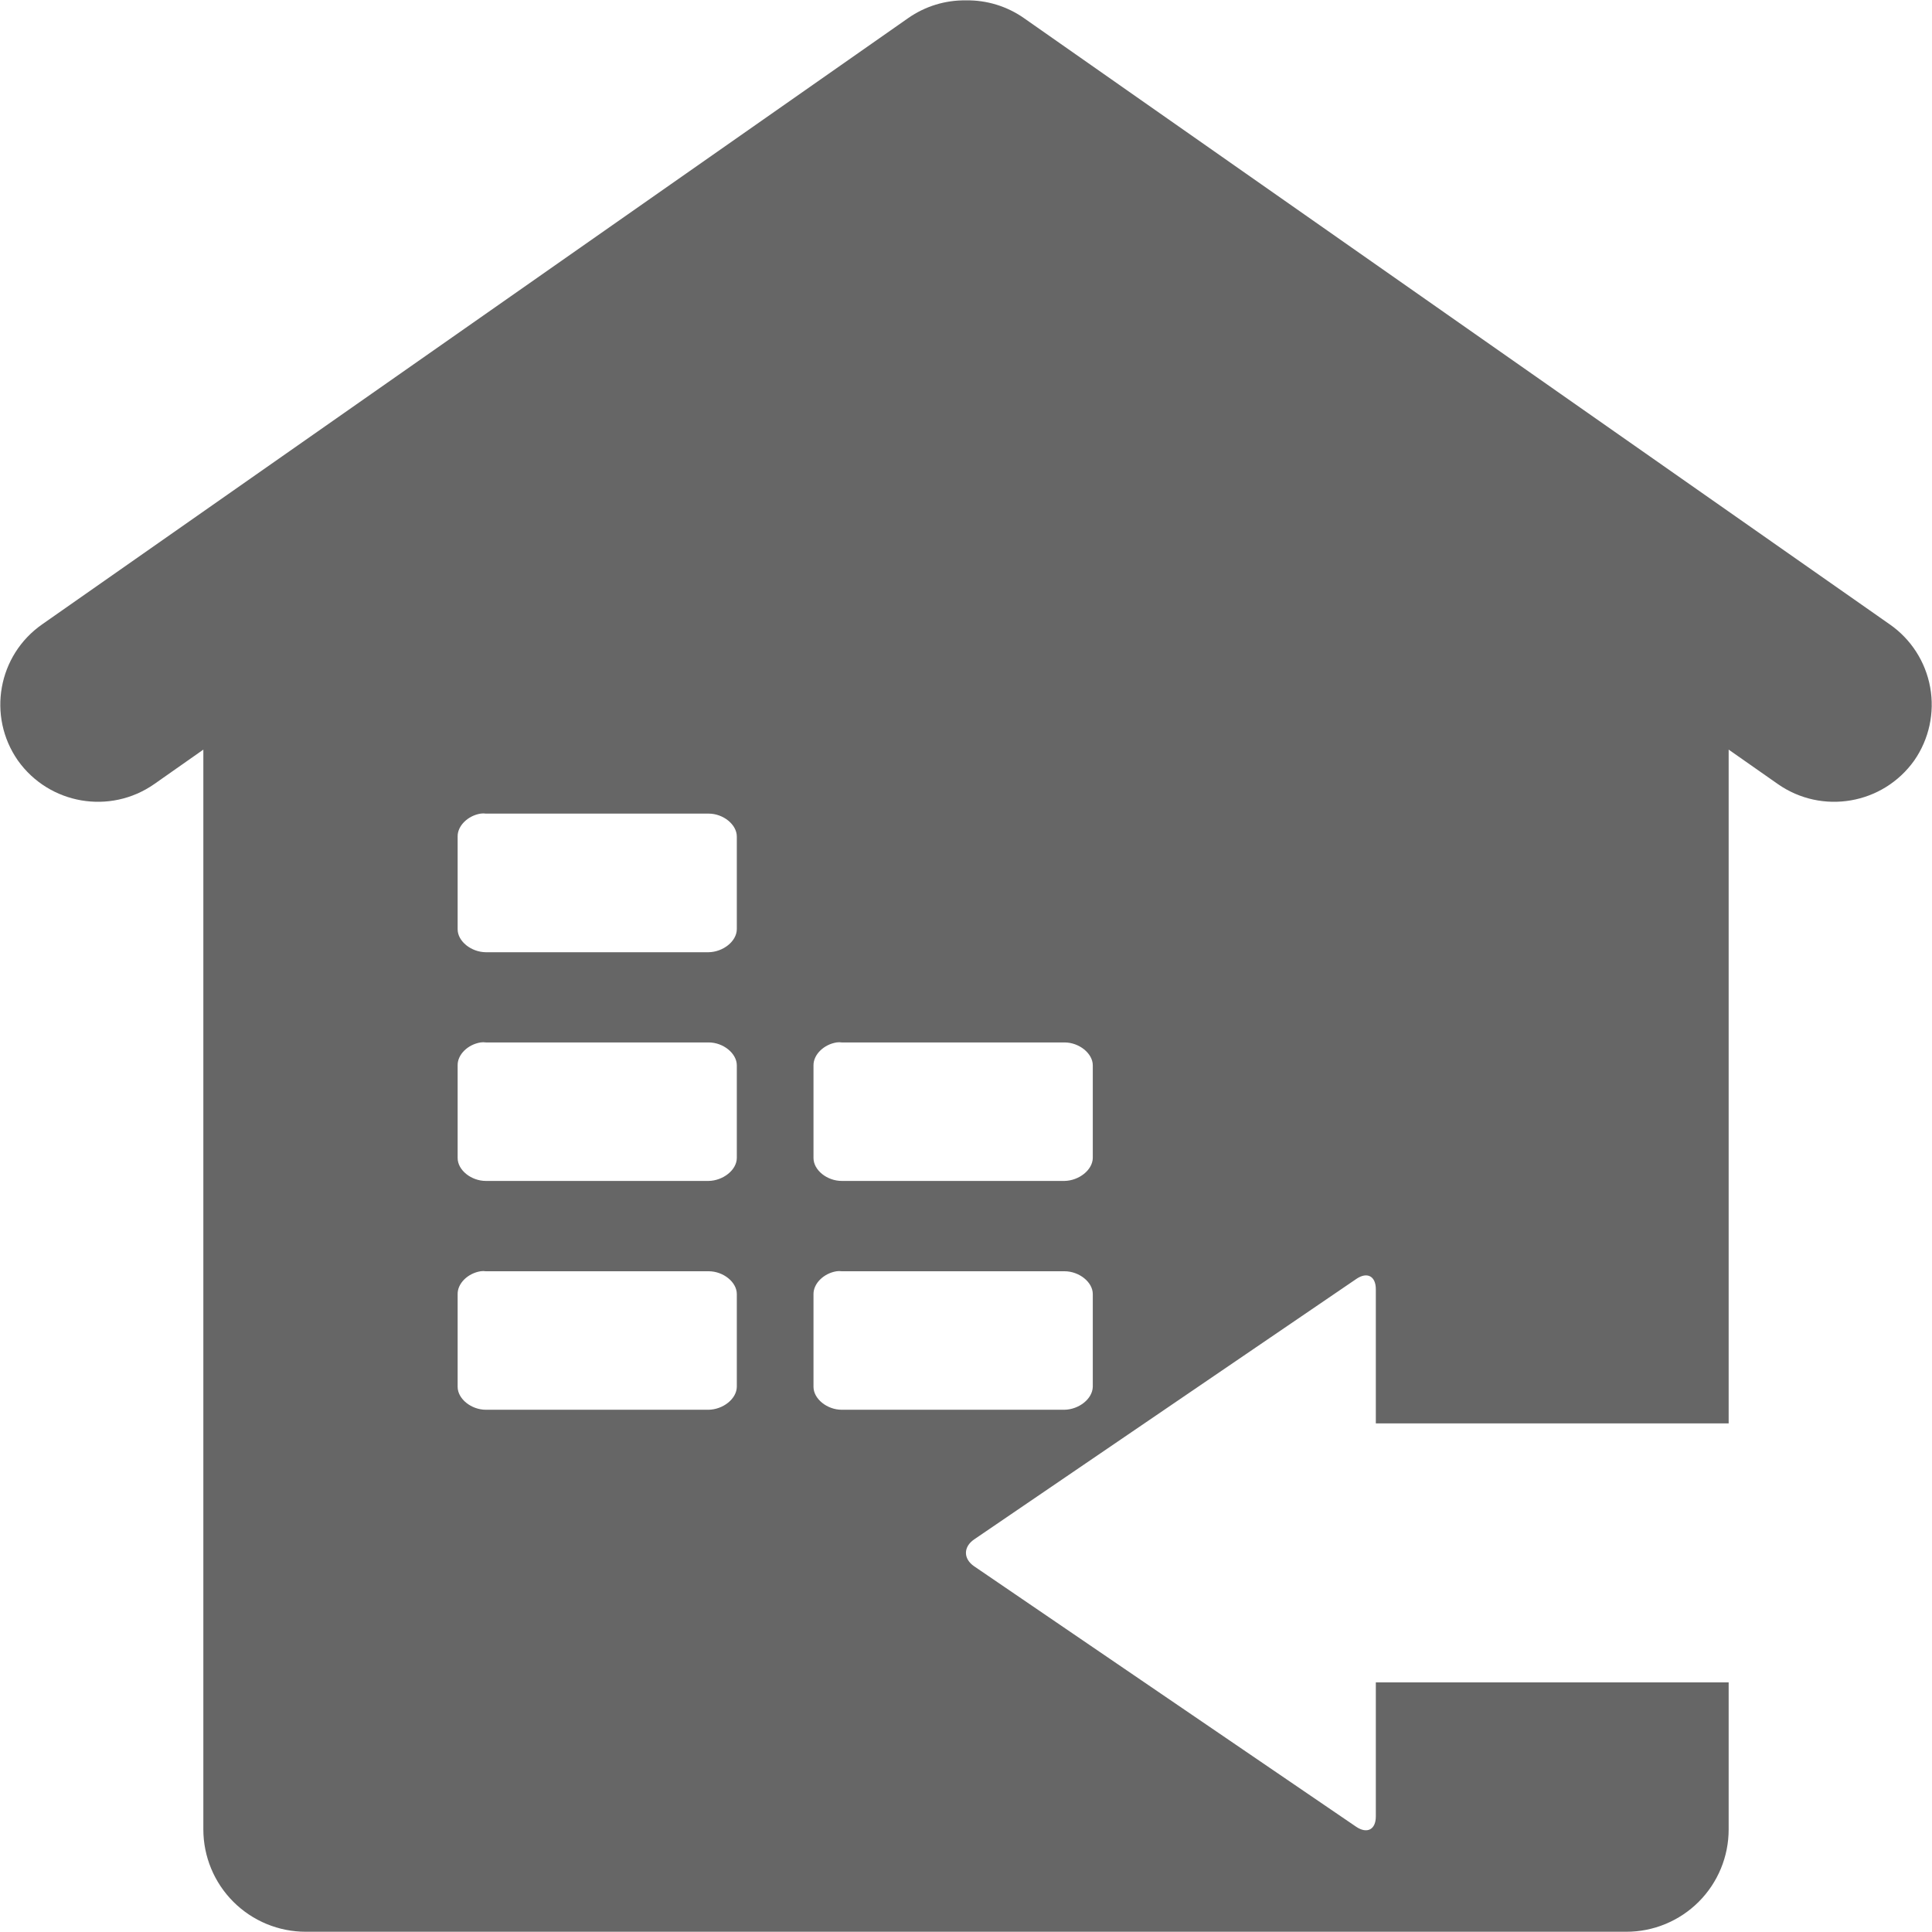
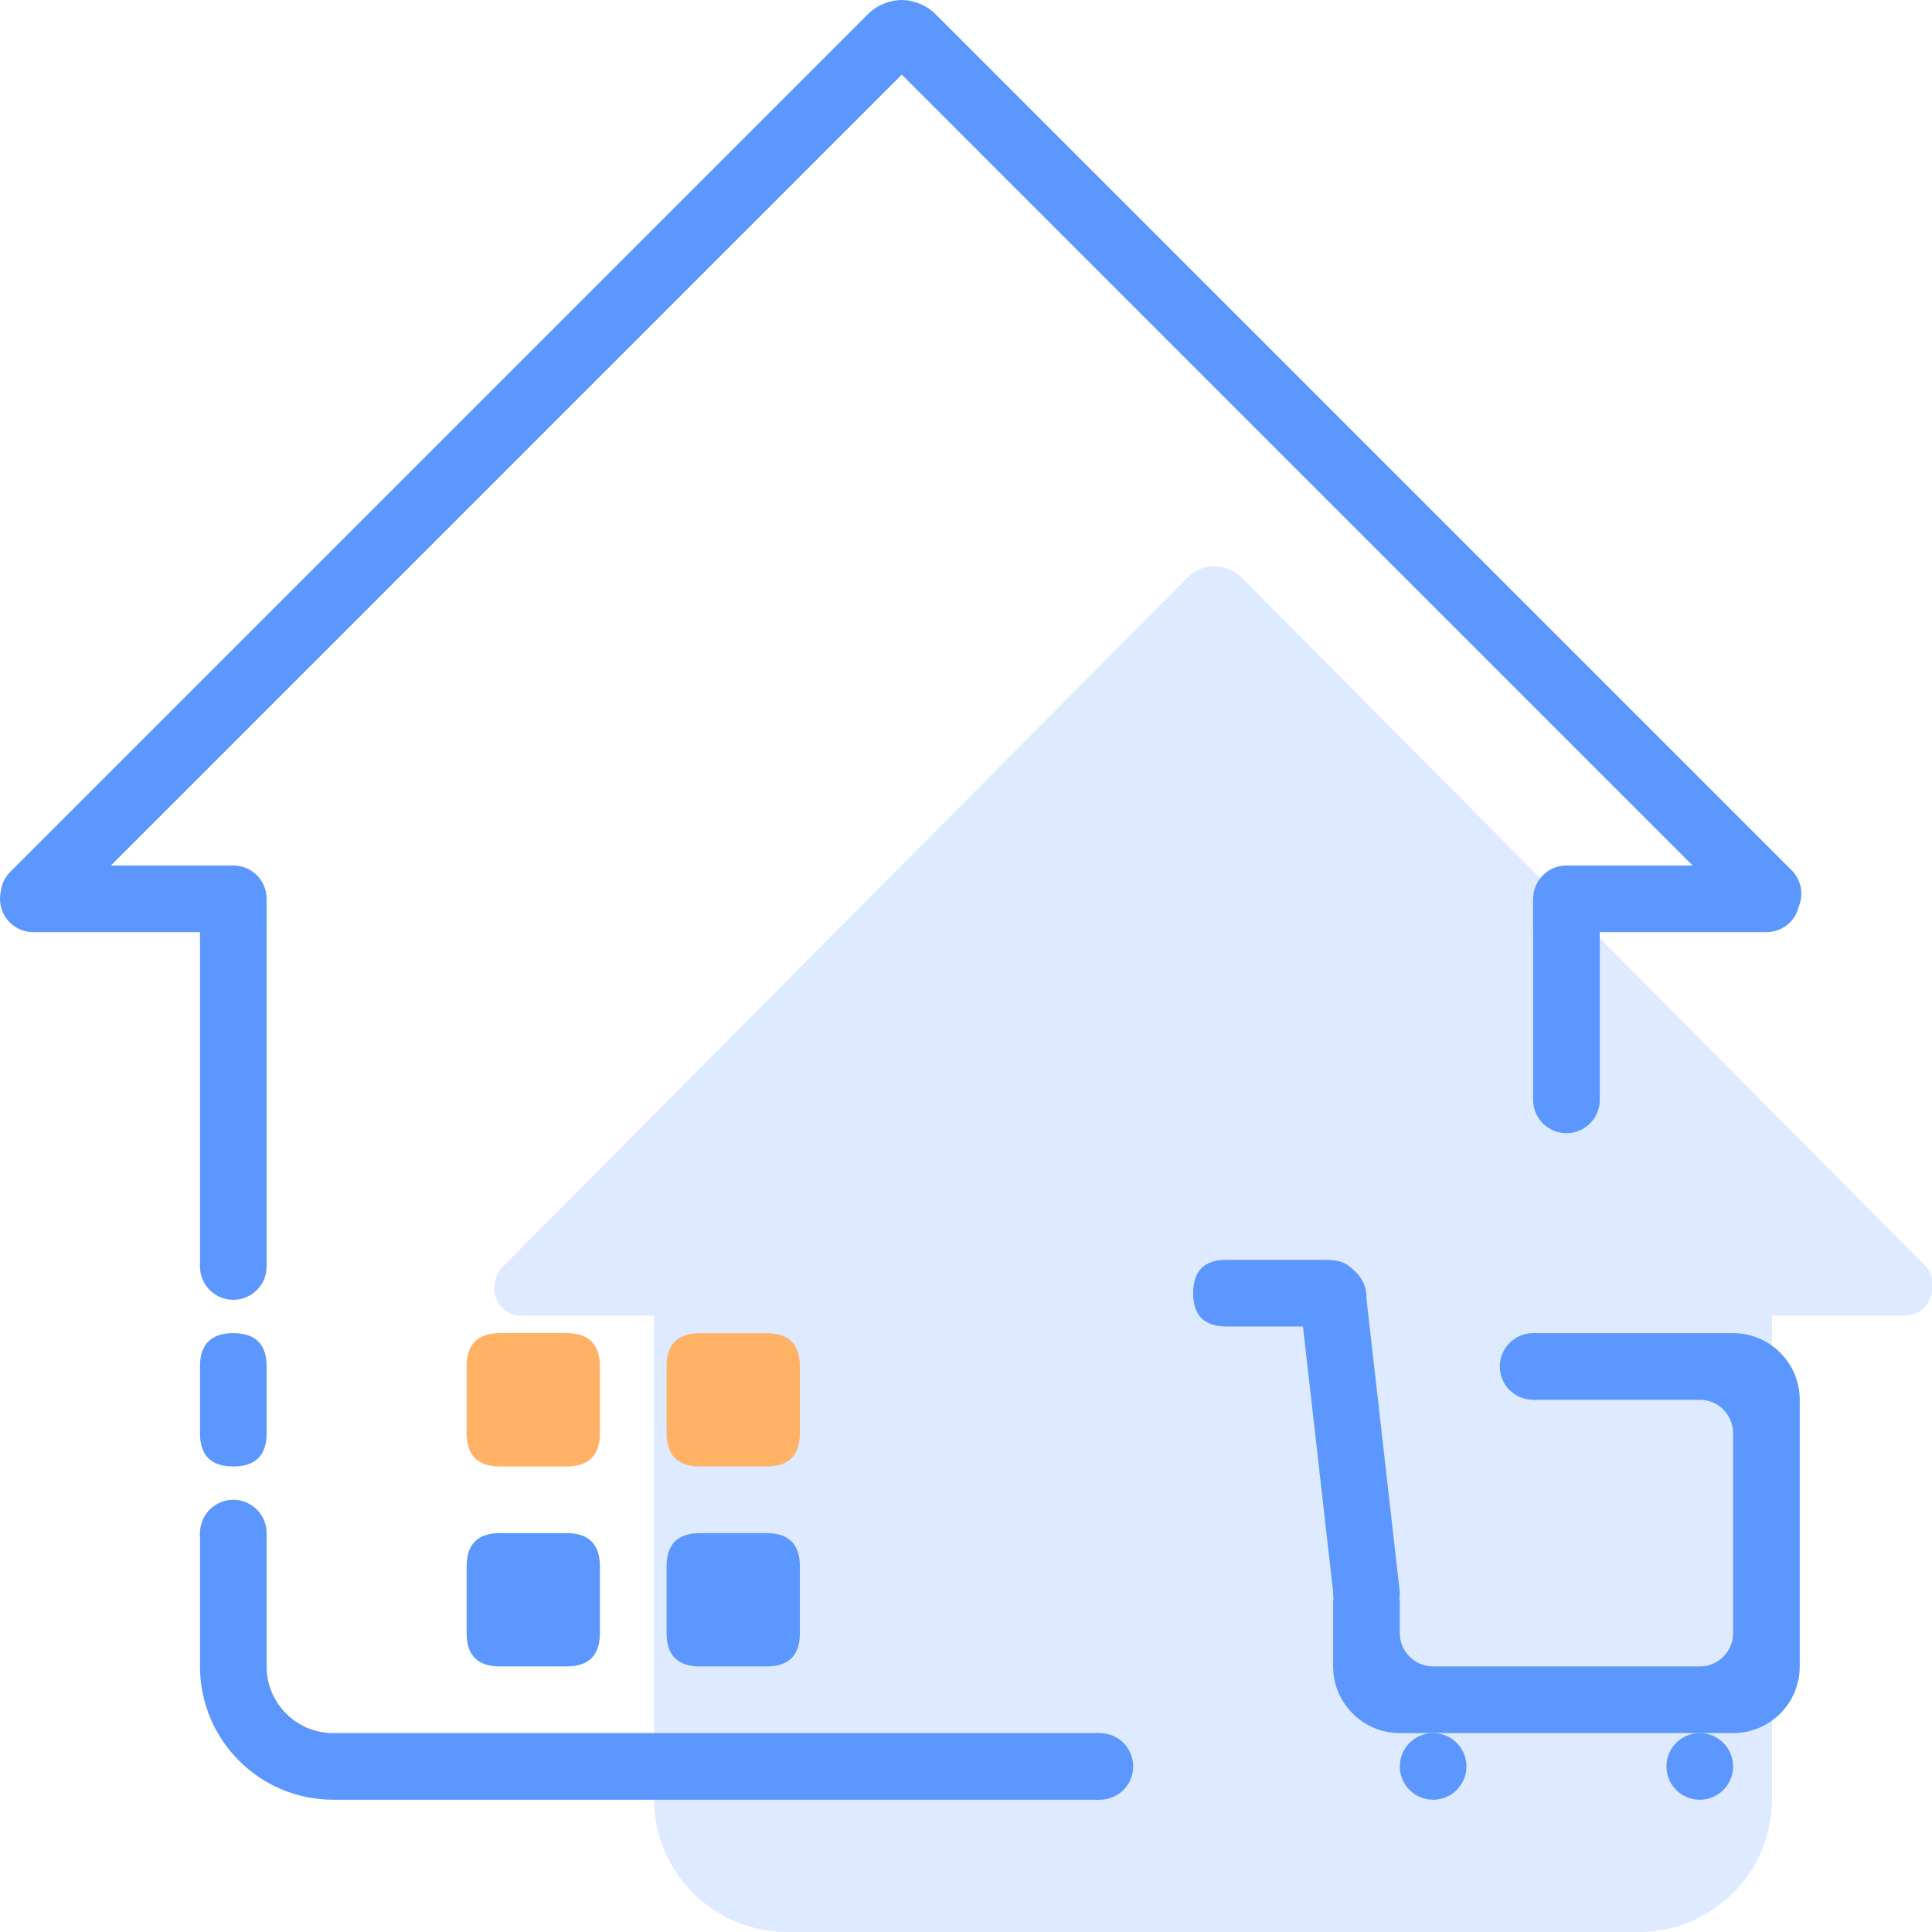
- <svg xmlns="http://www.w3.org/2000/svg" t="1762842861200" class="icon" viewBox="0 0 1024 1024" version="1.1" p-id="7948" width="200" height="200">
-   <path d="M916.224 891.648v77.952a54.208 54.208 0 0 1-54.336 54.272H162.112a54.272 54.272 0 0 1-54.336-54.272V397.312l-25.984 18.24a52.096 52.096 0 0 1-72.32-12.48A51.84 51.84 0 0 1 22.4 330.88L481.344 9.6A52.096 52.096 0 0 1 512 0.192 52.096 52.096 0 0 1 542.72 9.6l458.816 321.28a51.84 51.84 0 0 1 13.056 72.192 52.096 52.096 0 0 1-72.32 12.48l-26.048-18.24v357.12h-187.008v-71.104c0-6.976-4.608-9.408-10.368-5.44l-202.56 138.048c-5.76 3.968-5.76 10.24 0 14.208l202.56 138.112c5.76 3.84 10.368 1.472 10.368-5.504v-71.04h187.008zM254.72 431.232c-6.784 1.088-12.288 6.528-12.16 12.16v49.152c0 6.4 7.232 12.096 14.976 12.16h118.016c7.68-0.128 14.912-5.76 14.976-12.224v-49.088c0-6.4-7.232-12.16-14.912-12.16H257.536a9.344 9.344 0 0 0-2.816 0z m0 121.28c-6.784 1.088-12.288 6.464-12.16 12.16v49.088c0 6.464 7.232 12.16 14.976 12.16h118.016c7.68-0.128 14.912-5.76 14.976-12.16v-49.088c0-6.4-7.232-12.16-14.912-12.16H257.536a9.344 9.344 0 0 0-2.816 0z m188.672 0c-6.784 1.088-12.288 6.464-12.224 12.16v49.088c0 6.464 7.232 12.16 14.976 12.16h118.016c7.68-0.128 14.912-5.76 15.04-12.16v-49.088c0-6.4-7.296-12.16-14.976-12.16H446.144a9.344 9.344 0 0 0-2.752 0zM254.72 673.792c-6.784 1.088-12.288 6.464-12.16 12.16v49.088c0 6.4 7.232 12.16 14.976 12.16h118.016c7.68-0.128 14.912-5.76 14.976-12.224v-49.088c0-6.4-7.232-12.096-14.912-12.096H257.536a9.344 9.344 0 0 0-2.816 0z m188.672 0c-6.784 1.088-12.288 6.464-12.224 12.16v49.088c0 6.4 7.232 12.16 14.976 12.16h118.016c7.68-0.128 14.912-5.76 15.04-12.224v-49.088c0-6.4-7.296-12.096-14.976-12.096H446.144a9.344 9.344 0 0 0-2.752 0z" fill="#666666" p-id="7949" />
+ <svg xmlns="http://www.w3.org/2000/svg" t="1787280363722" class="icon" viewBox="0 0 1024 1024" version="1.1" p-id="5476" width="200" height="200">
+   <path d="M417.281 1024a70.66 70.66 0 0 1-70.66-70.66v-256.035h-70.536a14.132 14.132 0 0 1-14.132-14.132 14.132 14.132 0 0 1 0.265-2.72 14.132 14.132 0 0 1 4.063-8.832l362.749-365.169a19.979 19.979 0 0 1 18.831-5.9 21.198 21.198 0 0 1 10.882 6.218l361.672 364.109a14.291 14.291 0 0 1 3.109 15.368 14.132 14.132 0 0 1-13.849 11.058h-70.448V953.34a70.66 70.66 0 0 1-70.66 70.66z" fill="#5C97FF" opacity=".2" p-id="5477" />
+   <path d="M141.32 494.07h-123.654a17.665 17.665 0 0 1-17.665-17.665 16.888 16.888 0 0 1 0.353-3.533 17.665 17.665 0 0 1 5.087-10.776l454.13-454.13a26.02 26.02 0 0 1 18.336-7.967 21.375 21.375 0 0 1 5.299 0.654 26.762 26.762 0 0 1 13.531 7.72l452.823 452.823a17.665 17.665 0 0 1 3.886 19.149 17.665 17.665 0 0 1-17.223 13.708H812.587v-17.665h17.665v-17.665h66.862l-419.153-419.171L58.789 458.723H123.655v17.665h17.665v17.665z" fill="#5C97FF" p-id="5478" />
+   <path d="M582.943 953.906h-406.293a70.66 70.66 0 0 1-70.66-70.66V812.021h35.33v71.225a35.33 35.33 0 0 0 35.33 35.33h406.293v35.33zM141.32 670.702h-35.33v-193.749h35.33V670.702z m706.597-87.777h-35.33v-105.99h35.33v105.99z" fill="#5C97FF" p-id="5479" />
+   <path d="M123.655 476.388m-17.665 0a17.665 17.665 0 1 0 35.33 0 17.665 17.665 0 1 0-35.33 0Z" fill="#5C97FF" p-id="5480" />
+   <path d="M830.252 476.388m-17.665 0a17.665 17.665 0 1 0 35.33 0 17.665 17.665 0 1 0-35.33 0Z" fill="#5C97FF" p-id="5481" />
+   <path d="M105.99 706.597m17.665 0l0 0q17.665 0 17.665 17.665l0 35.33q0 17.665-17.665 17.665l0 0q-17.665 0-17.665-17.665l0-35.33q0-17.665 17.665-17.665Z" fill="#5C97FF" p-id="5482" />
+   <path d="M247.309 812.586m17.665 0l35.33 0q17.665 0 17.665 17.665l0 35.33q0 17.665-17.665 17.665l-35.33 0q-17.665 0-17.665-17.665l0-35.33q0-17.665 17.665-17.665Z" fill="#5C97FF" p-id="5483" />
+   <path d="M247.309 706.597m17.665 0l35.33 0q17.665 0 17.665 17.665l0 35.33q0 17.665-17.665 17.665l-35.33 0q-17.665 0-17.665-17.665l0-35.33q0-17.665 17.665-17.665Z" fill="#FFB266" p-id="5484" />
+   <path d="M353.299 706.597m17.665 0l35.33 0q17.665 0 17.665 17.665l0 35.33q0 17.665-17.665 17.665l-35.33 0q-17.665 0-17.665-17.665l0-35.33q0-17.665 17.665-17.665Z" fill="#FFB266" p-id="5485" />
+   <path d="M353.299 812.586m17.665 0l35.33 0q17.665 0 17.665 17.665l0 35.33q0 17.665-17.665 17.665l-35.33 0q-17.665 0-17.665-17.665l0-35.33q0-17.665 17.665-17.665Z" fill="#5C97FF" p-id="5486" />
+   <path d="M123.655 671.267m-17.665 0a17.665 17.665 0 1 0 35.33 0 17.665 17.665 0 1 0-35.33 0Z" fill="#5C97FF" p-id="5487" />
+   <path d="M582.943 936.241m-17.665 0a17.665 17.665 0 1 0 35.33 0 17.665 17.665 0 1 0-35.33 0Z" fill="#5C97FF" p-id="5488" />
+   <path d="M759.592 936.241m-17.665 0a17.665 17.665 0 1 0 35.33 0 17.665 17.665 0 1 0-35.33 0Z" fill="#5C97FF" p-id="5489" />
+   <path d="M900.911 936.241m-17.665 0a17.665 17.665 0 1 0 35.33 0 17.665 17.665 0 1 0-35.33 0Z" fill="#5C97FF" p-id="5490" />
+   <path d="M812.587 724.262m-17.665 0a17.665 17.665 0 1 0 35.33 0 17.665 17.665 0 1 0-35.33 0Z" fill="#5C97FF" p-id="5491" />
+   <path d="M830.252 582.942m-17.665 0a17.665 17.665 0 1 0 35.33 0 17.665 17.665 0 1 0-35.33 0Z" fill="#5C97FF" p-id="5492" />
+   <path d="M123.655 812.586m-17.665 0a17.665 17.665 0 1 0 35.33 0 17.665 17.665 0 1 0-35.33 0Z" fill="#5C97FF" p-id="5493" />
+   <path d="M918.576 918.576h-176.649a35.33 35.33 0 0 1-35.33-35.33v-35.33h35.33v17.665a17.665 17.665 0 0 0 17.665 17.665h141.319a17.665 17.665 0 0 0 17.665-17.665v-105.99a17.665 17.665 0 0 0-17.665-17.665h-88.325v-35.33h105.99a35.33 35.33 0 0 1 35.33 35.33v141.319a35.33 35.33 0 0 1-35.33 35.33z" fill="#5C97FF" p-id="5494" />
+   <path d="M706.597 668.988a18.619 18.619 0 0 1 17.665 19.431l17.665 155.451a18.619 18.619 0 0 1-17.665 19.431 18.619 18.619 0 0 1-17.665-19.431l-17.665-155.451a18.619 18.619 0 0 1 17.665-19.431z" fill="#5C97FF" p-id="5495" />
+   <path d="M632.387 667.734m17.665 0l52.995 0q17.665 0 17.665 17.665l0 0q0 17.665-17.665 17.665l-52.995 0q-17.665 0-17.665-17.665l0 0q0-17.665 17.665-17.665Z" fill="#5C97FF" p-id="5496" />
</svg>
